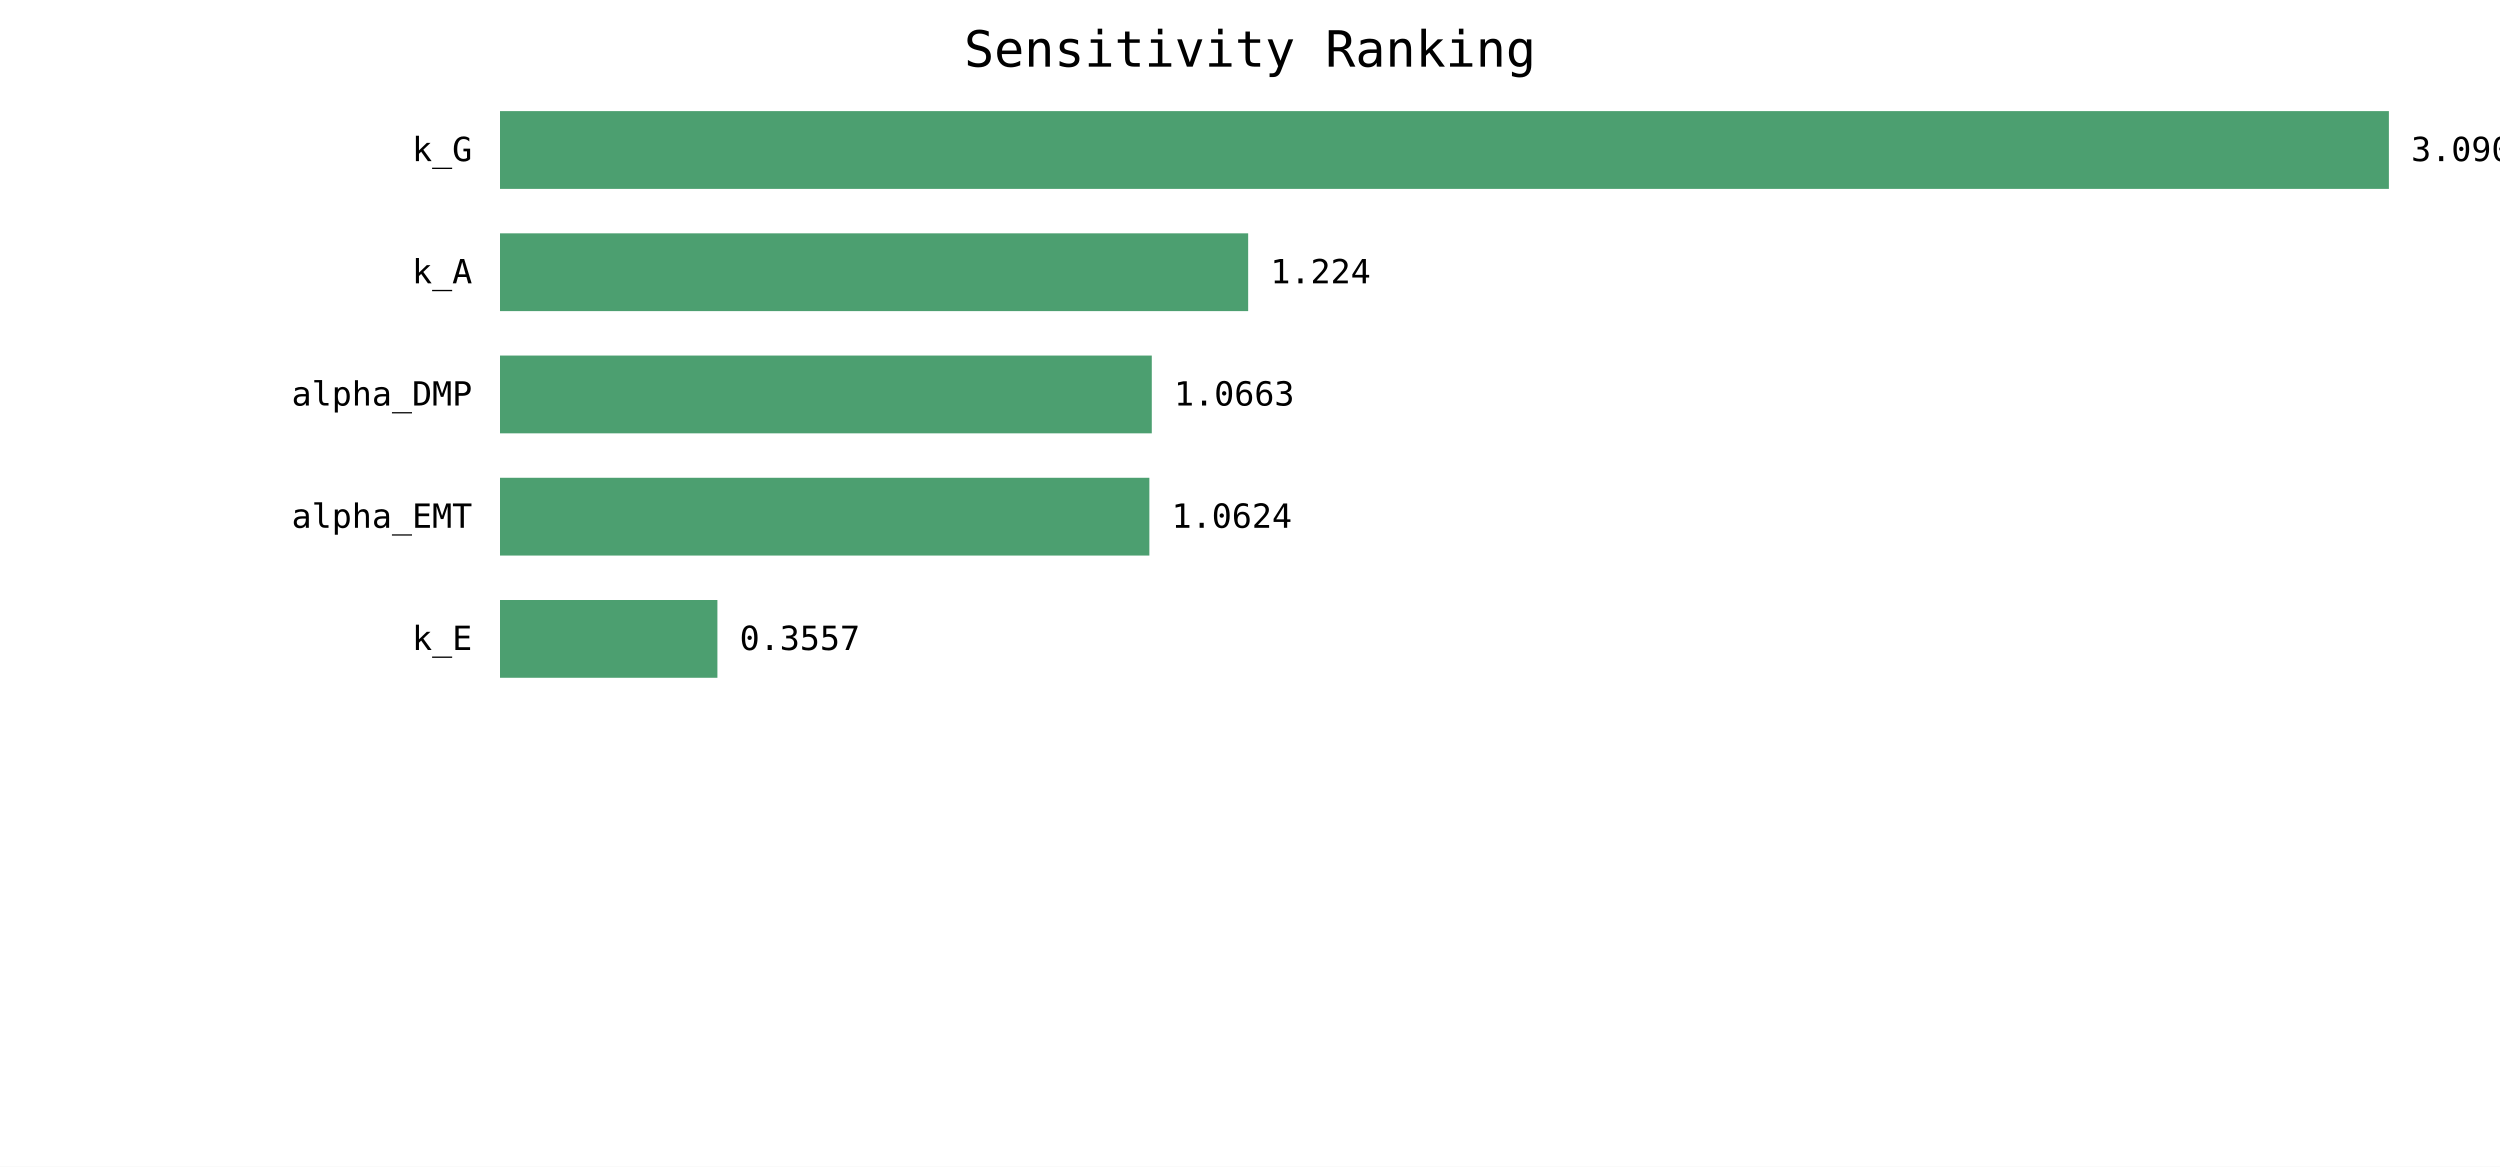
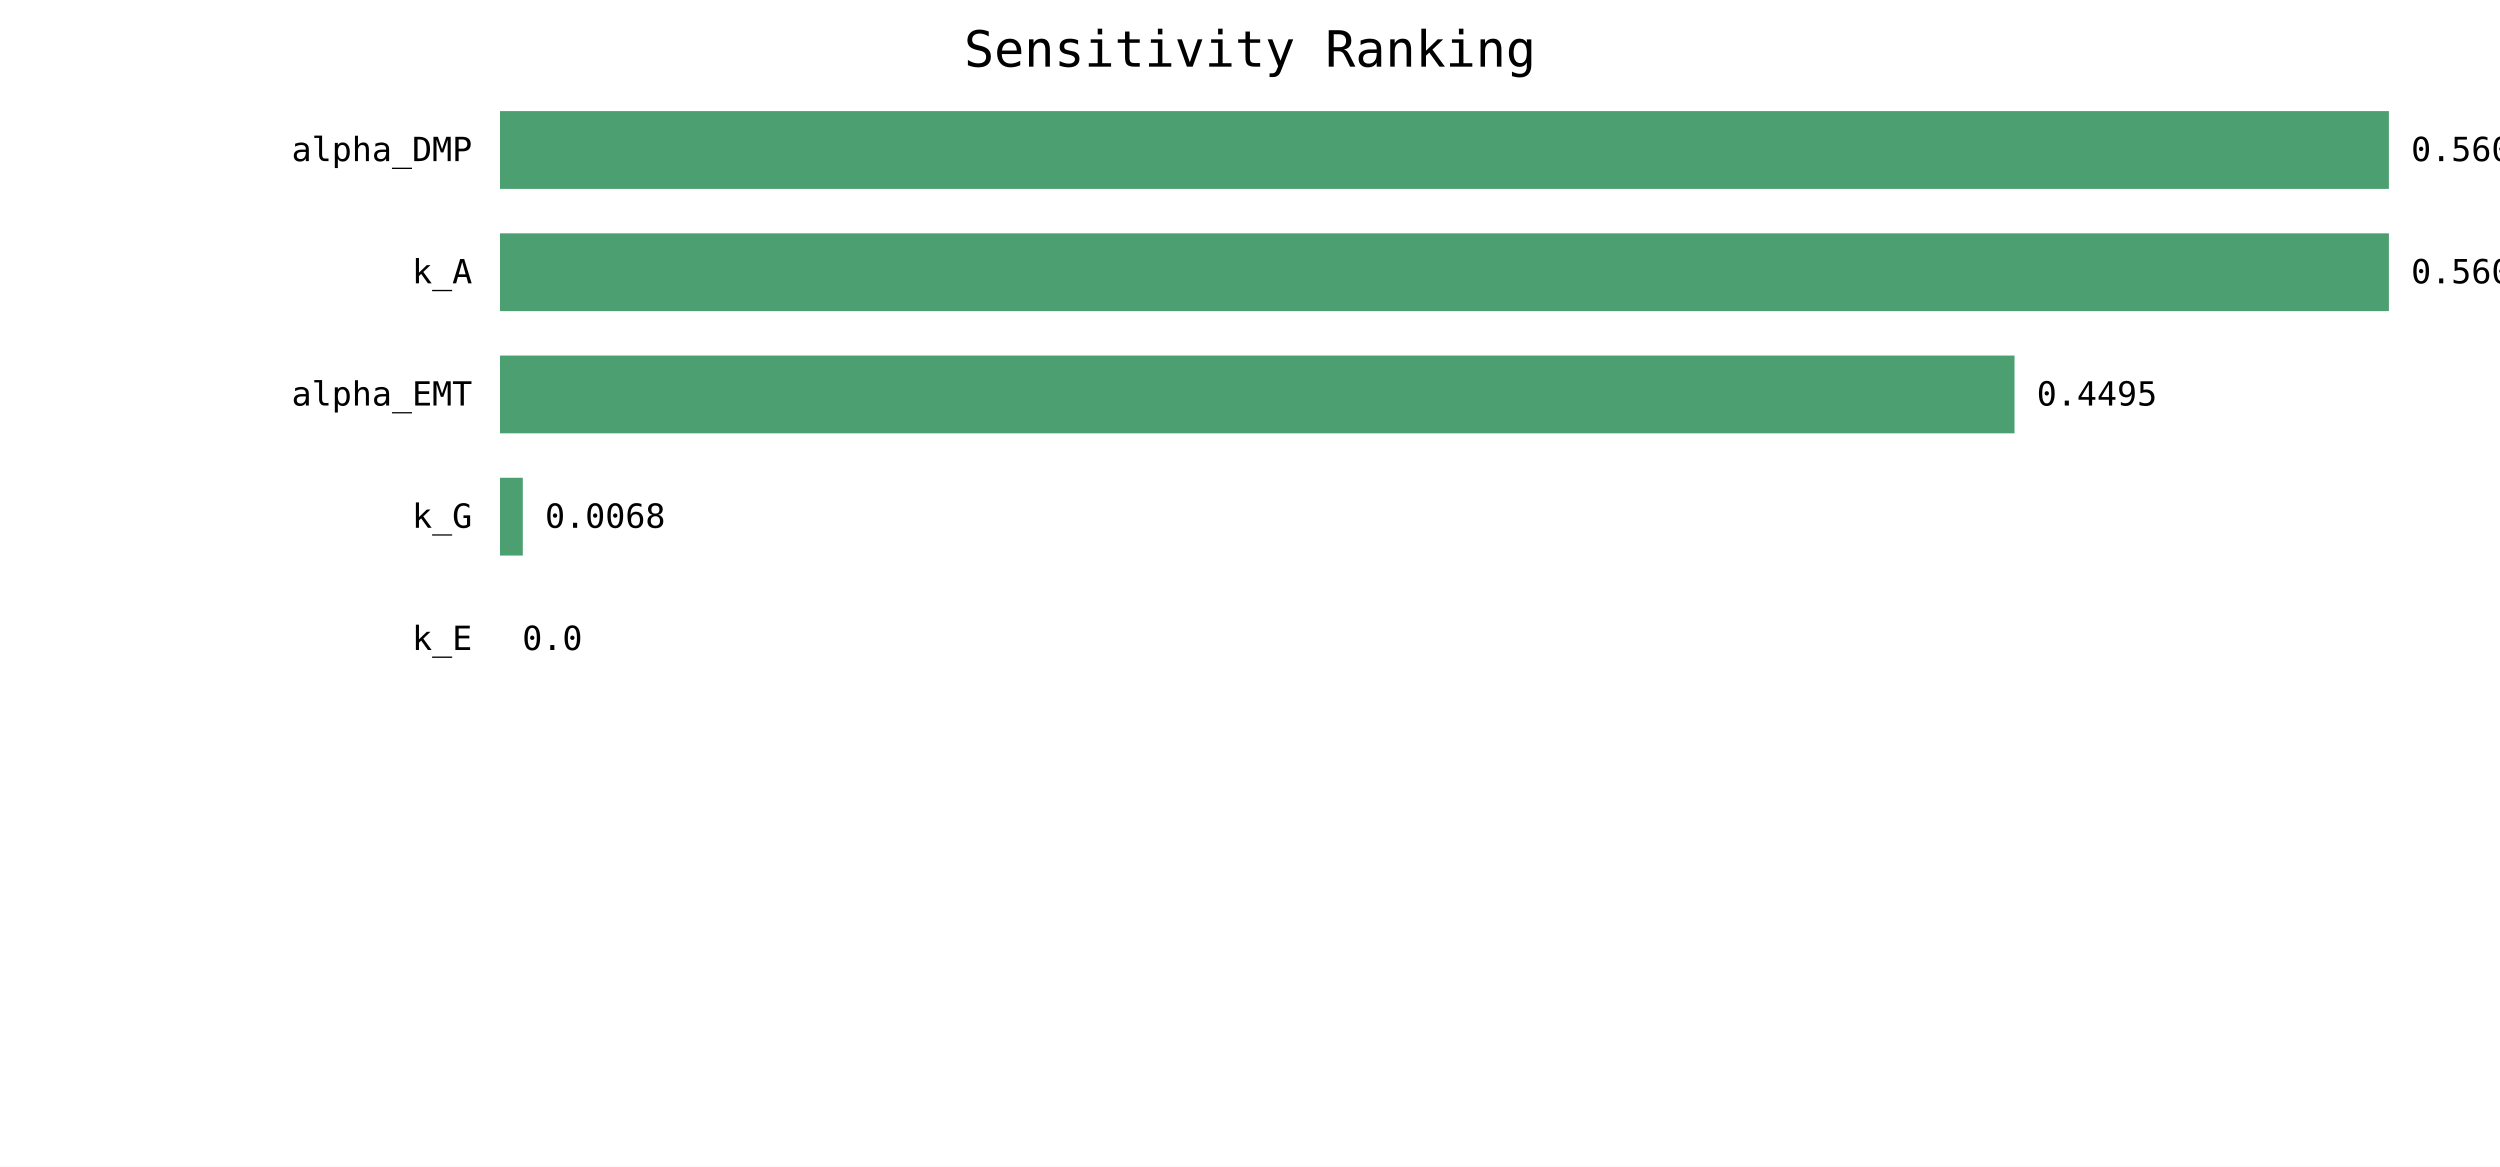
<svg xmlns="http://www.w3.org/2000/svg" width="900" height="420" viewBox="0 0 900 420">
  <rect x="0" y="0" width="900" height="420" fill="#ffffff" />
  <text x="450" y="24" text-anchor="middle" font-family="monospace" font-size="18">Sensitivity Ranking</text>
-   <text x="170.0" y="58.0" text-anchor="end" font-family="monospace" font-size="12">k_G</text>
+   <text x="170.0" y="58.0" text-anchor="end" font-family="monospace" font-size="12">alpha_DMP</text>
  <rect x="180.0" y="40.0" width="680.0" height="28.0" fill="#4c9f70" />
-   <text x="868.0" y="58.0" font-family="monospace" font-size="12">3.0902</text>
+   <text x="868.0" y="58.0" font-family="monospace" font-size="12">0.5606</text>
  <text x="170.0" y="102.0" text-anchor="end" font-family="monospace" font-size="12">k_A</text>
-   <rect x="180.0" y="84.0" width="269.338" height="28.0" fill="#4c9f70" />
-   <text x="457.338" y="102.0" font-family="monospace" font-size="12">1.224</text>
-   <text x="170.0" y="146.0" text-anchor="end" font-family="monospace" font-size="12">alpha_DMP</text>
-   <rect x="180.0" y="128.0" width="234.644" height="28.0" fill="#4c9f70" />
-   <text x="422.644" y="146.0" font-family="monospace" font-size="12">1.0663</text>
-   <text x="170.0" y="190.0" text-anchor="end" font-family="monospace" font-size="12">alpha_EMT</text>
-   <rect x="180.0" y="172.0" width="233.772" height="28.0" fill="#4c9f70" />
-   <text x="421.772" y="190.0" font-family="monospace" font-size="12">1.0624</text>
+   <rect x="180.0" y="84.0" width="680.0" height="28.0" fill="#4c9f70" />
+   <text x="868.0" y="102.0" font-family="monospace" font-size="12">0.5606</text>
+   <text x="170.0" y="146.0" text-anchor="end" font-family="monospace" font-size="12">alpha_EMT</text>
+   <rect x="180.0" y="128.0" width="545.231" height="28.0" fill="#4c9f70" />
+   <text x="733.231" y="146.0" font-family="monospace" font-size="12">0.4495</text>
+   <text x="170.0" y="190.0" text-anchor="end" font-family="monospace" font-size="12">k_G</text>
+   <rect x="180.0" y="172.0" width="8.206" height="28.0" fill="#4c9f70" />
+   <text x="196.206" y="190.0" font-family="monospace" font-size="12">0.0068</text>
  <text x="170.0" y="234.0" text-anchor="end" font-family="monospace" font-size="12">k_E</text>
-   <rect x="180.0" y="216.0" width="78.266" height="28.0" fill="#4c9f70" />
-   <text x="266.266" y="234.0" font-family="monospace" font-size="12">0.3557</text>
+   <rect x="180.0" y="216.0" width="0.0" height="28.0" fill="#4c9f70" />
+   <text x="188.0" y="234.0" font-family="monospace" font-size="12">0.0</text>
</svg>
